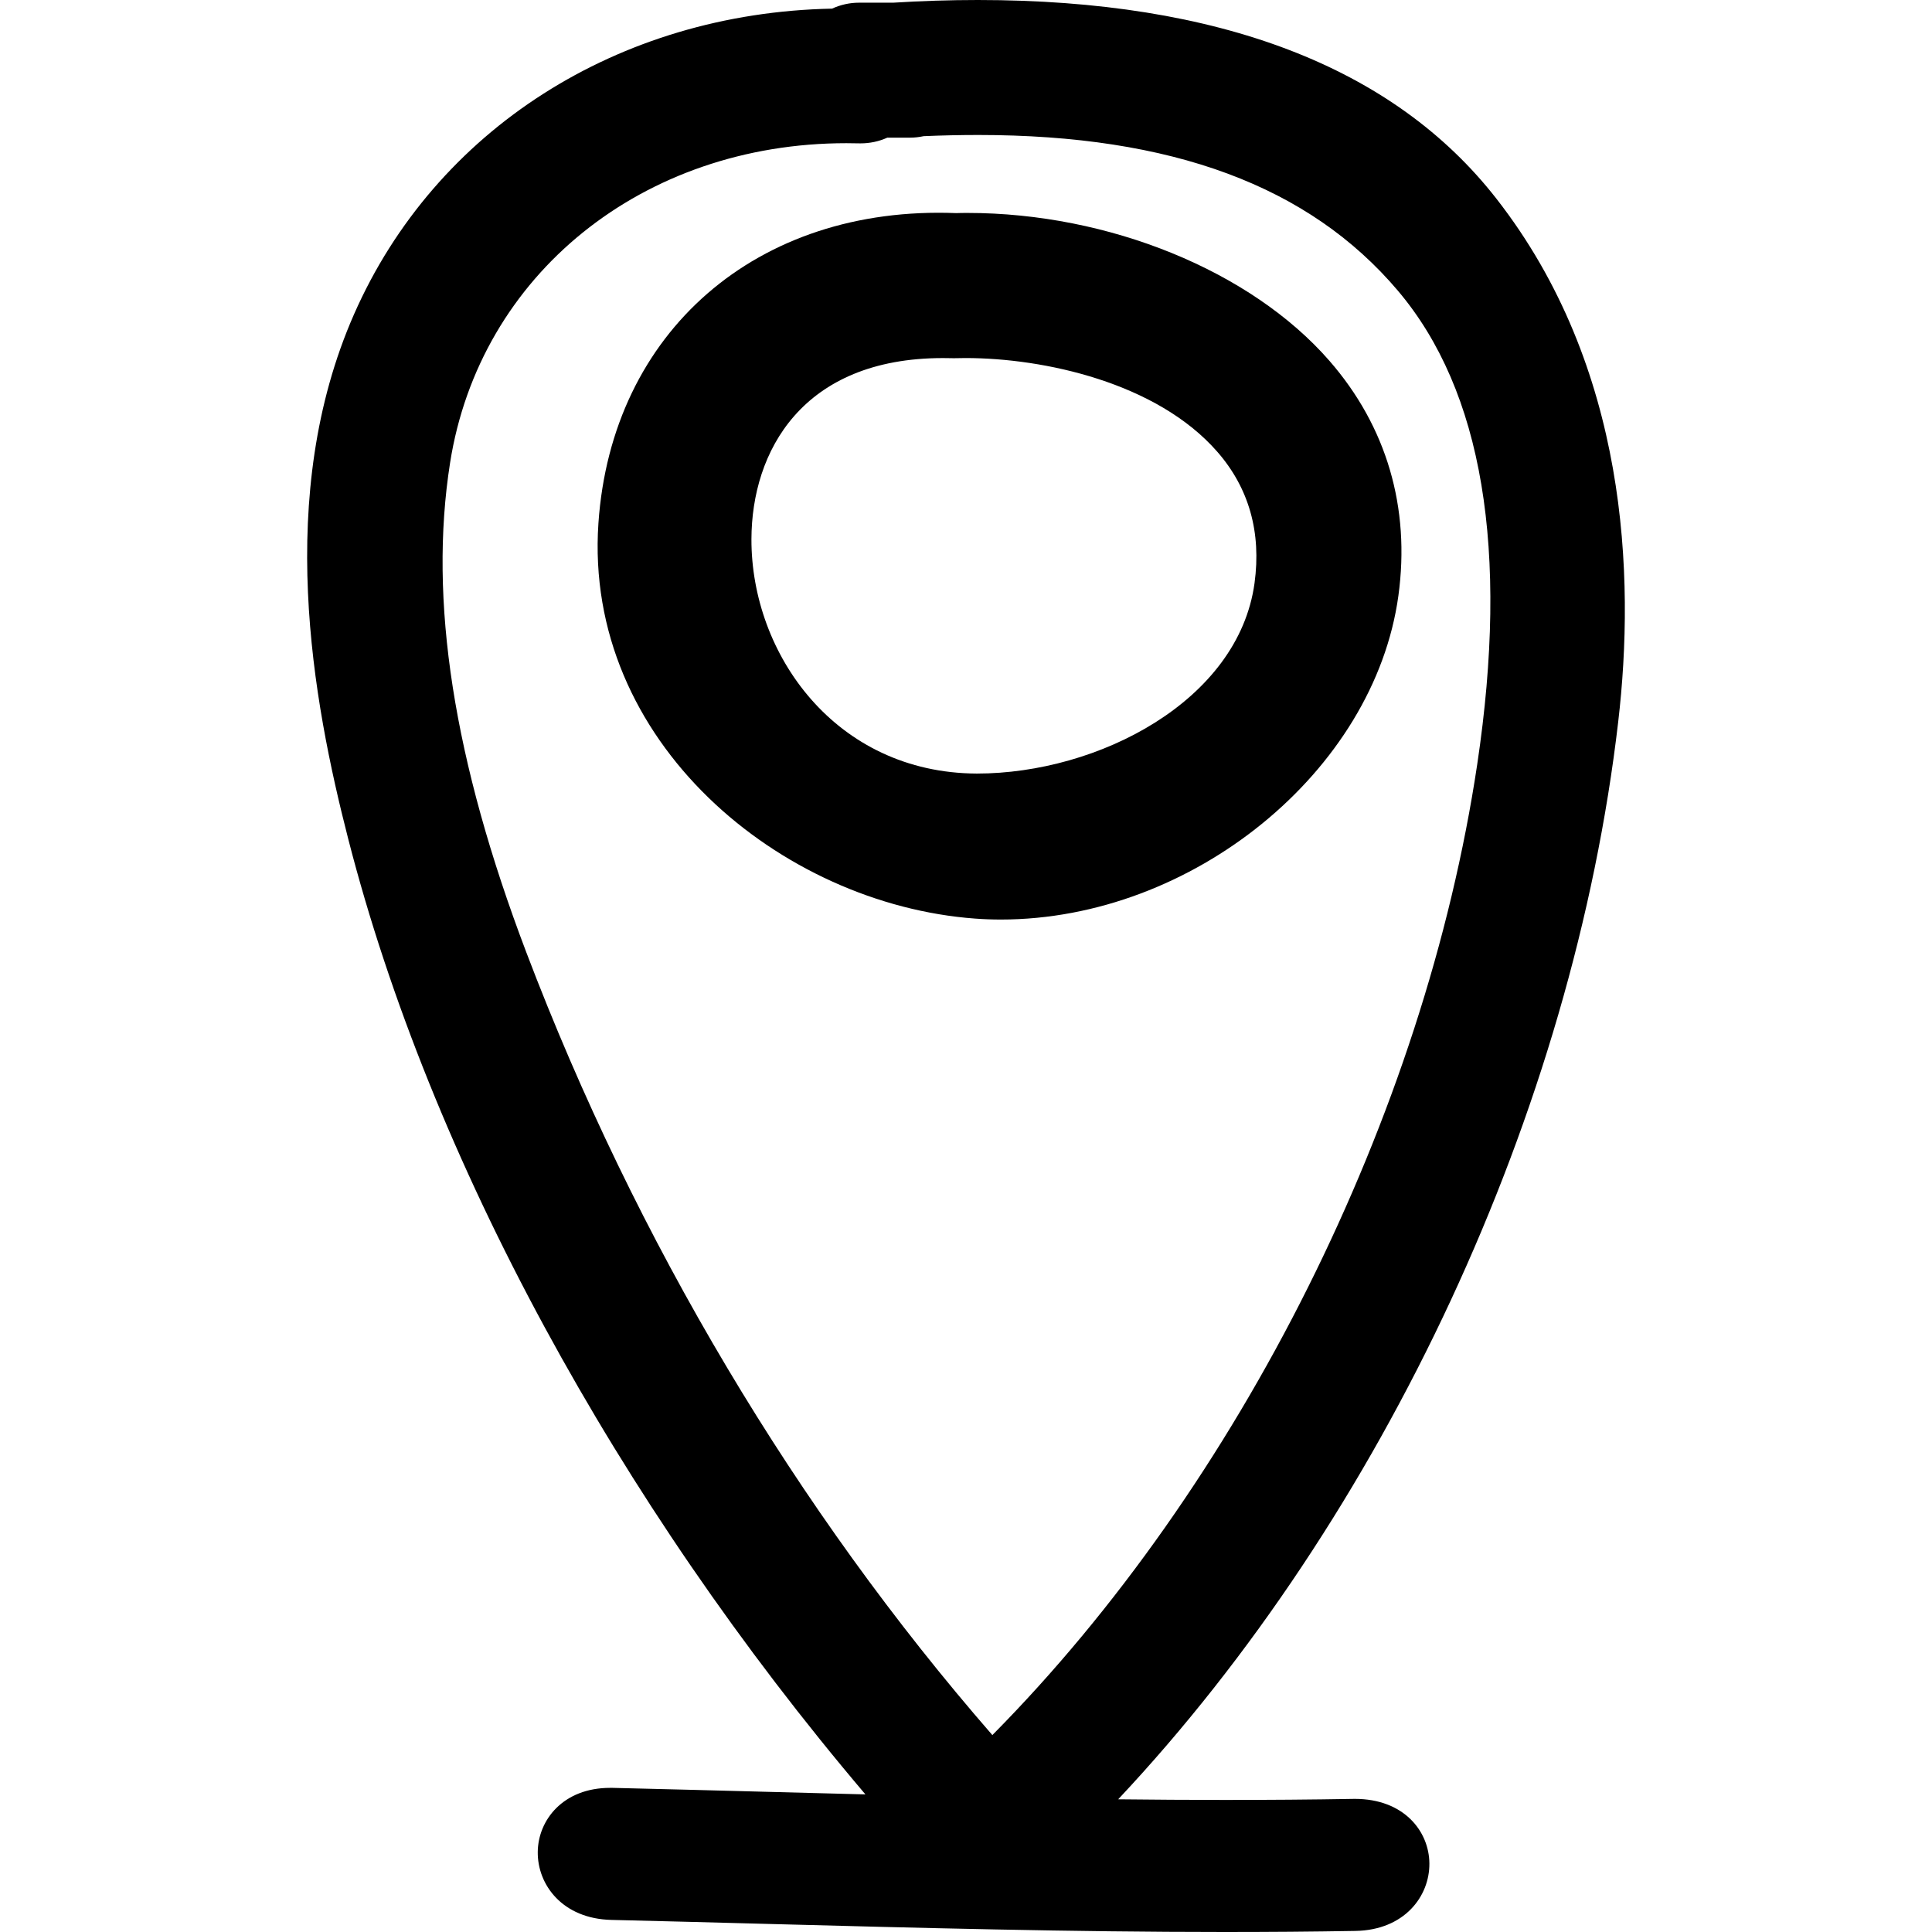
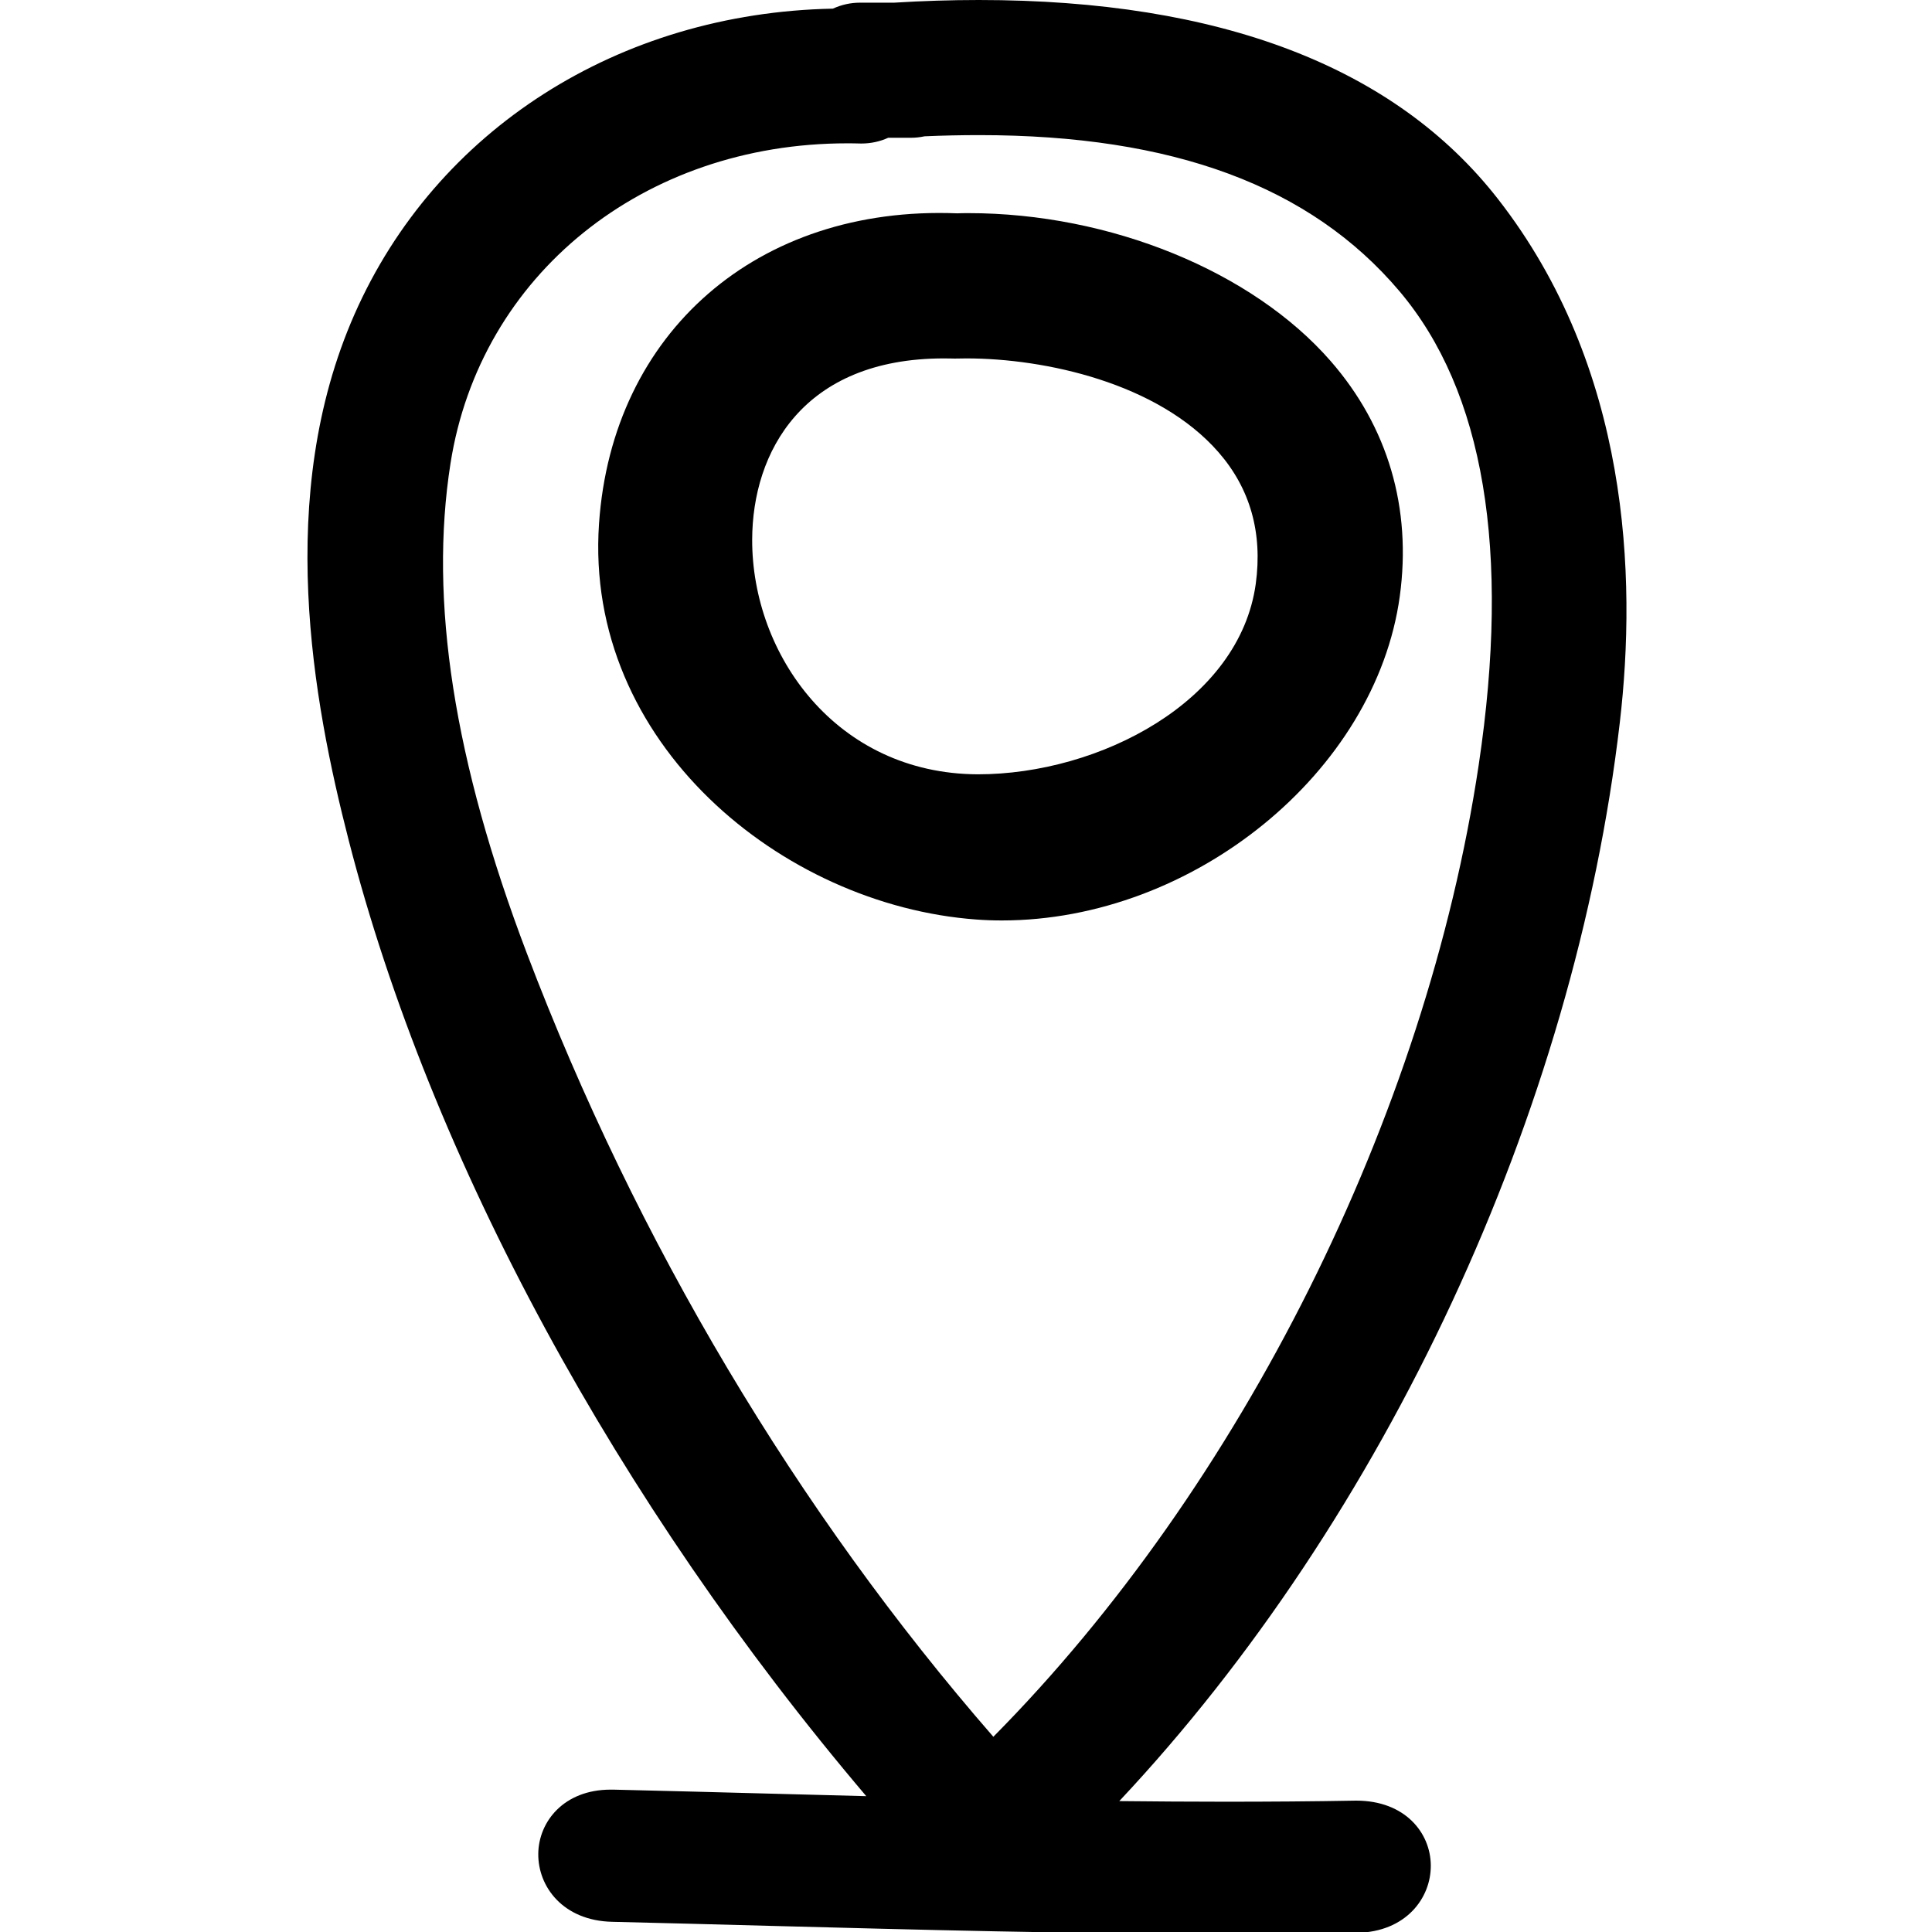
- <svg xmlns="http://www.w3.org/2000/svg" version="1.1" id="Capa_1" x="0px" y="0px" width="456.449px" height="456.449px" viewBox="0 0 456.449 456.449" style="enable-background:new 0 0 456.449 456.449;" xml:space="preserve">
-   <g>
-     <g>
-       <path d="M231.014,0c-6.553,0-13.385,0.218-19.994,0.635h-8.062c-2.184,0-4.326,0.467-6.378,1.404    c-50.528,1.008-93.724,28.579-112.916,72.158c-18.829,42.747-9.796,91.305-1.366,124.111    c19.377,75.426,63.452,156.46,122.164,225.632c-7.582-0.193-15.148-0.391-22.635-0.594c-12.37-0.33-24.74-0.655-37.115-0.95    h-0.574c-11.101,0-17.004,7.607-17.09,15.122c-0.094,7.79,5.86,15.813,17.417,16.077c12.362,0.29,24.717,0.62,37.077,0.95    c35.289,0.934,71.779,1.904,107.717,1.904c10.328,0,20.657-0.071,30.995-0.254c11.548-0.203,17.524-8.187,17.448-15.955    c-0.065-7.576-5.992-15.244-17.626-15.244c0,0-0.005,0-0.01,0c-10.268,0.183-20.545,0.254-30.813,0.254    c-8.333,0-16.696-0.062-25.074-0.152c62.672-66.75,107.449-162.638,118.139-254.605c4.007-34.408,2.26-83.776-28.776-123.549    C329.247,15.797,288.02,0,231.014,0z M349.016,180.507c-12.415,82.999-56.146,170.411-114.563,229.418    c-46.261-53.116-84.277-116.937-110.093-184.89c-17.237-45.377-23.135-83.22-18.024-115.709c7-44.448,45.499-75.497,93.63-75.497    c0.952,0,1.901,0.01,3.295,0.043c2.257,0,4.4-0.454,6.38-1.353h5.408c1.023,0,2.069-0.114,3.171-0.348    c4.281-0.183,8.586-0.281,12.89-0.281c45.768,0,78.201,12.037,99.168,36.81C350.271,92.322,356.577,129.938,349.016,180.507z" />
-       <path d="M228.554,50.307c-0.988,0-1.973,0.01-2.623,0.043c-47.131-1.889-81.471,28.119-84.548,73.265    c-3.532,51.691,43.158,90.035,88.981,93.409c2.021,0.152,4.062,0.224,6.094,0.224c0,0,0,0,0.005,0    c45.209,0,88.215-35.03,93.917-76.5c2.858-20.804-2.777-40.001-16.306-55.518C295.58,64.015,262.01,50.307,228.554,50.307z     M296.388,137.801c-3.818,27.767-36.886,44.958-65.612,44.958c-33.405-0.145-53.301-28.262-53.243-55.363    c0.041-20.69,11.949-42.8,45.237-42.8c0.629,0,1.259,0.005,2.003,0.025c0.175,0.01,0.353,0.015,0.521,0.01    c0.929-0.025,1.871-0.041,2.818-0.041c18.533,0,45.238,5.802,59.501,22.161C295.088,115.32,298.033,125.773,296.388,137.801z" />
-     </g>
+ <svg xmlns="http://www.w3.org/2000/svg" width="228pt" height="228pt" viewBox="0 0 228 228" version="1.1">
+   <g id="surface1">
+     <path style=" stroke:none;fill-rule:nonzero;fill:rgb(0%,0%,0%);fill-opacity:1;" d="M 115.508 0 C 112.23 0 108.816 0.109 105.512 0.316 L 101.48 0.316 C 100.387 0.316 99.316 0.551 98.289 1.02 C 73.027 1.523 51.43 15.309 41.832 37.098 C 32.418 58.473 36.934 82.75 41.148 99.152 C 50.836 136.867 72.875 177.383 102.23 211.969 C 98.441 211.875 94.656 211.773 90.914 211.672 C 84.727 211.508 78.543 211.344 72.355 211.199 L 72.07 211.199 C 66.52 211.199 63.566 215 63.523 218.758 C 63.477 222.652 66.453 226.664 72.234 226.797 C 78.414 226.941 84.59 227.109 90.77 227.273 C 108.414 227.738 126.66 228.223 144.629 228.223 C 149.793 228.223 154.957 228.188 160.129 228.098 C 165.902 227.996 168.891 224.004 168.852 220.121 C 168.82 216.332 165.855 212.496 160.039 212.496 C 160.039 212.496 160.035 212.496 160.031 212.496 C 154.898 212.59 149.762 212.625 144.625 212.625 C 140.461 212.625 136.277 212.594 132.09 212.551 C 163.426 179.176 185.812 131.23 191.16 85.246 C 193.164 68.043 192.289 43.359 176.77 23.473 C 164.625 7.898 144.012 0 115.508 0 Z M 174.508 90.254 C 168.301 131.754 146.434 175.461 117.227 204.961 C 94.098 178.406 75.09 146.492 62.18 112.516 C 53.562 89.828 50.613 70.906 53.168 54.664 C 56.668 32.438 75.918 16.914 99.984 16.914 C 100.461 16.914 100.934 16.918 101.629 16.938 C 102.758 16.938 103.832 16.711 104.82 16.258 L 107.523 16.258 C 108.035 16.258 108.559 16.203 109.109 16.086 C 111.25 15.992 113.402 15.945 115.555 15.945 C 138.438 15.945 154.656 21.965 165.141 34.352 C 175.137 46.16 178.289 64.969 174.508 90.254 Z M 174.508 90.254 " />
+     <path style=" stroke:none;fill-rule:nonzero;fill:rgb(0%,0%,0%);fill-opacity:1;" d="M 114.277 25.152 C 113.781 25.152 113.289 25.16 112.965 25.176 C 89.398 24.23 72.23 39.234 70.691 61.809 C 68.926 87.652 92.27 106.824 115.184 108.512 C 116.191 108.59 117.215 108.625 118.23 108.625 C 140.836 108.625 162.34 91.109 165.191 70.375 C 166.617 59.973 163.801 50.375 157.035 42.613 C 147.789 32.008 131.004 25.152 114.277 25.152 Z M 148.195 68.902 C 146.285 82.785 129.75 91.379 115.387 91.379 C 98.684 91.309 88.738 77.25 88.766 63.699 C 88.785 53.352 94.742 42.297 111.387 42.297 C 111.699 42.297 112.016 42.301 112.387 42.309 C 112.473 42.316 112.562 42.316 112.648 42.316 C 113.113 42.305 113.582 42.297 114.055 42.297 C 123.324 42.297 136.676 45.195 143.805 53.375 C 147.543 57.66 149.016 62.887 148.195 68.902 Z M 148.195 68.902 " />
  </g>
-   <g>
- </g>
-   <g>
- </g>
-   <g>
- </g>
-   <g>
- </g>
-   <g>
- </g>
-   <g>
- </g>
-   <g>
- </g>
-   <g>
- </g>
-   <g>
- </g>
-   <g>
- </g>
-   <g>
- </g>
-   <g>
- </g>
-   <g>
- </g>
-   <g>
- </g>
-   <g>
- </g>
</svg>
